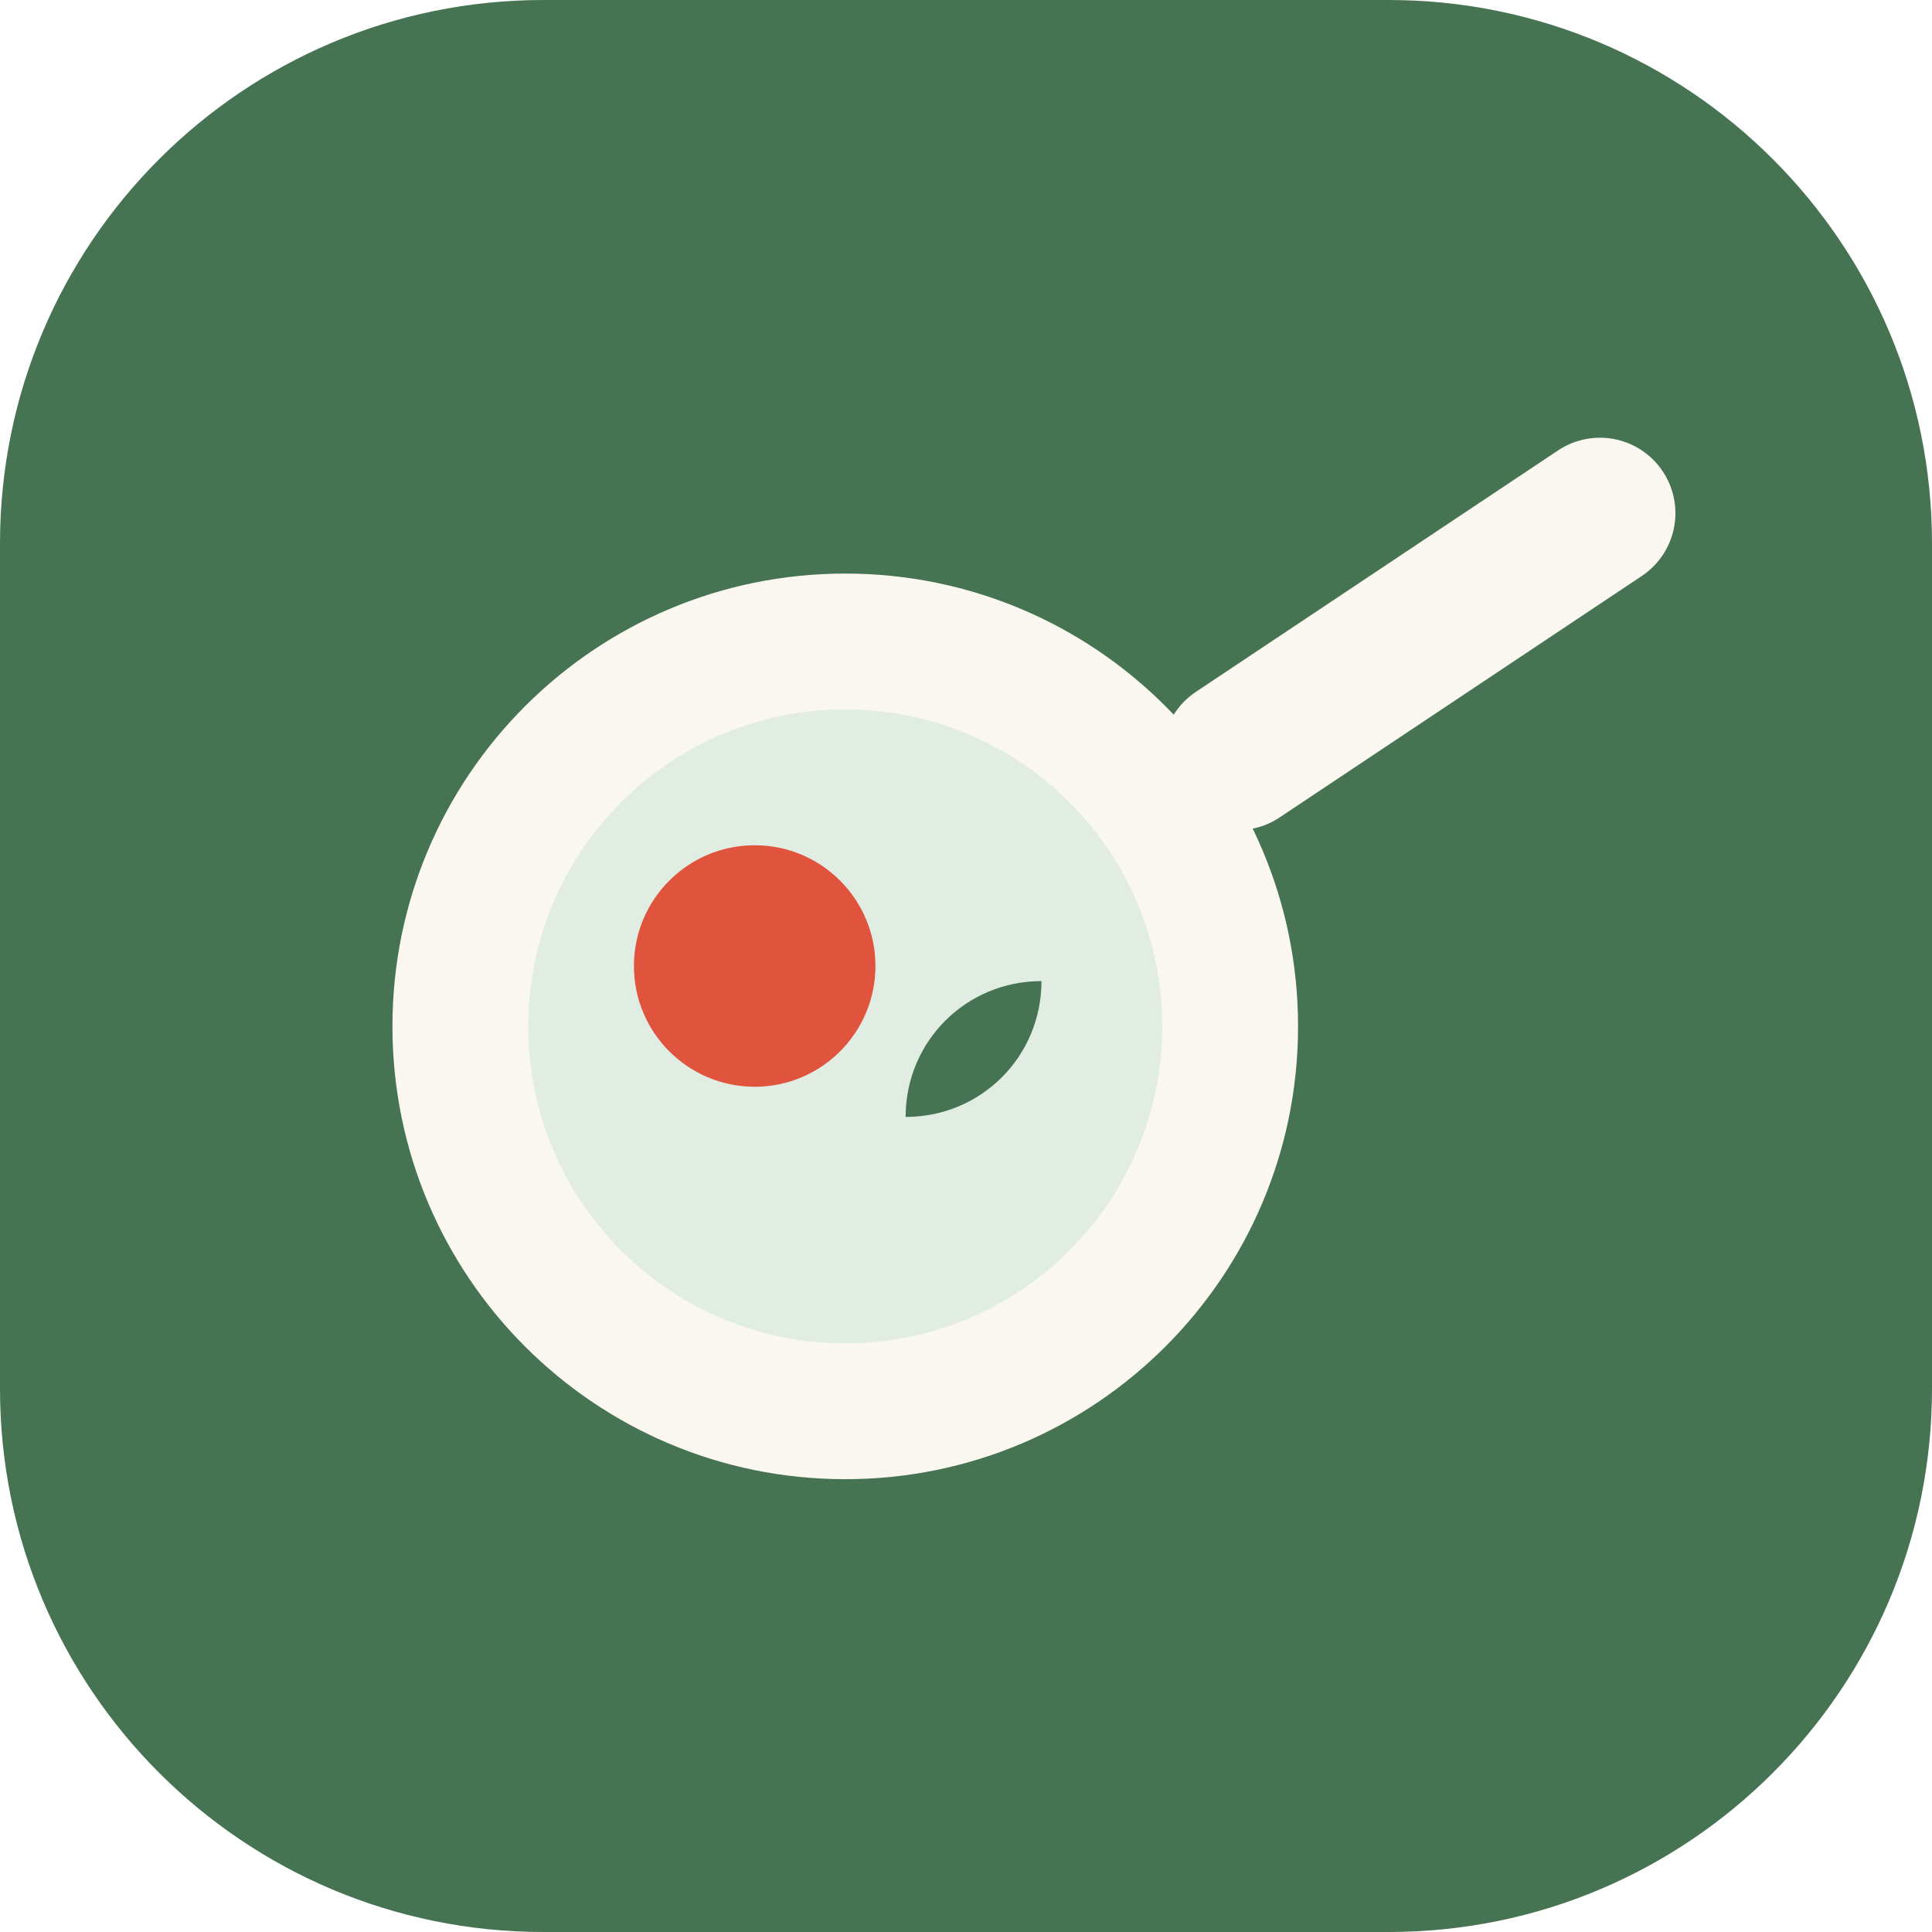
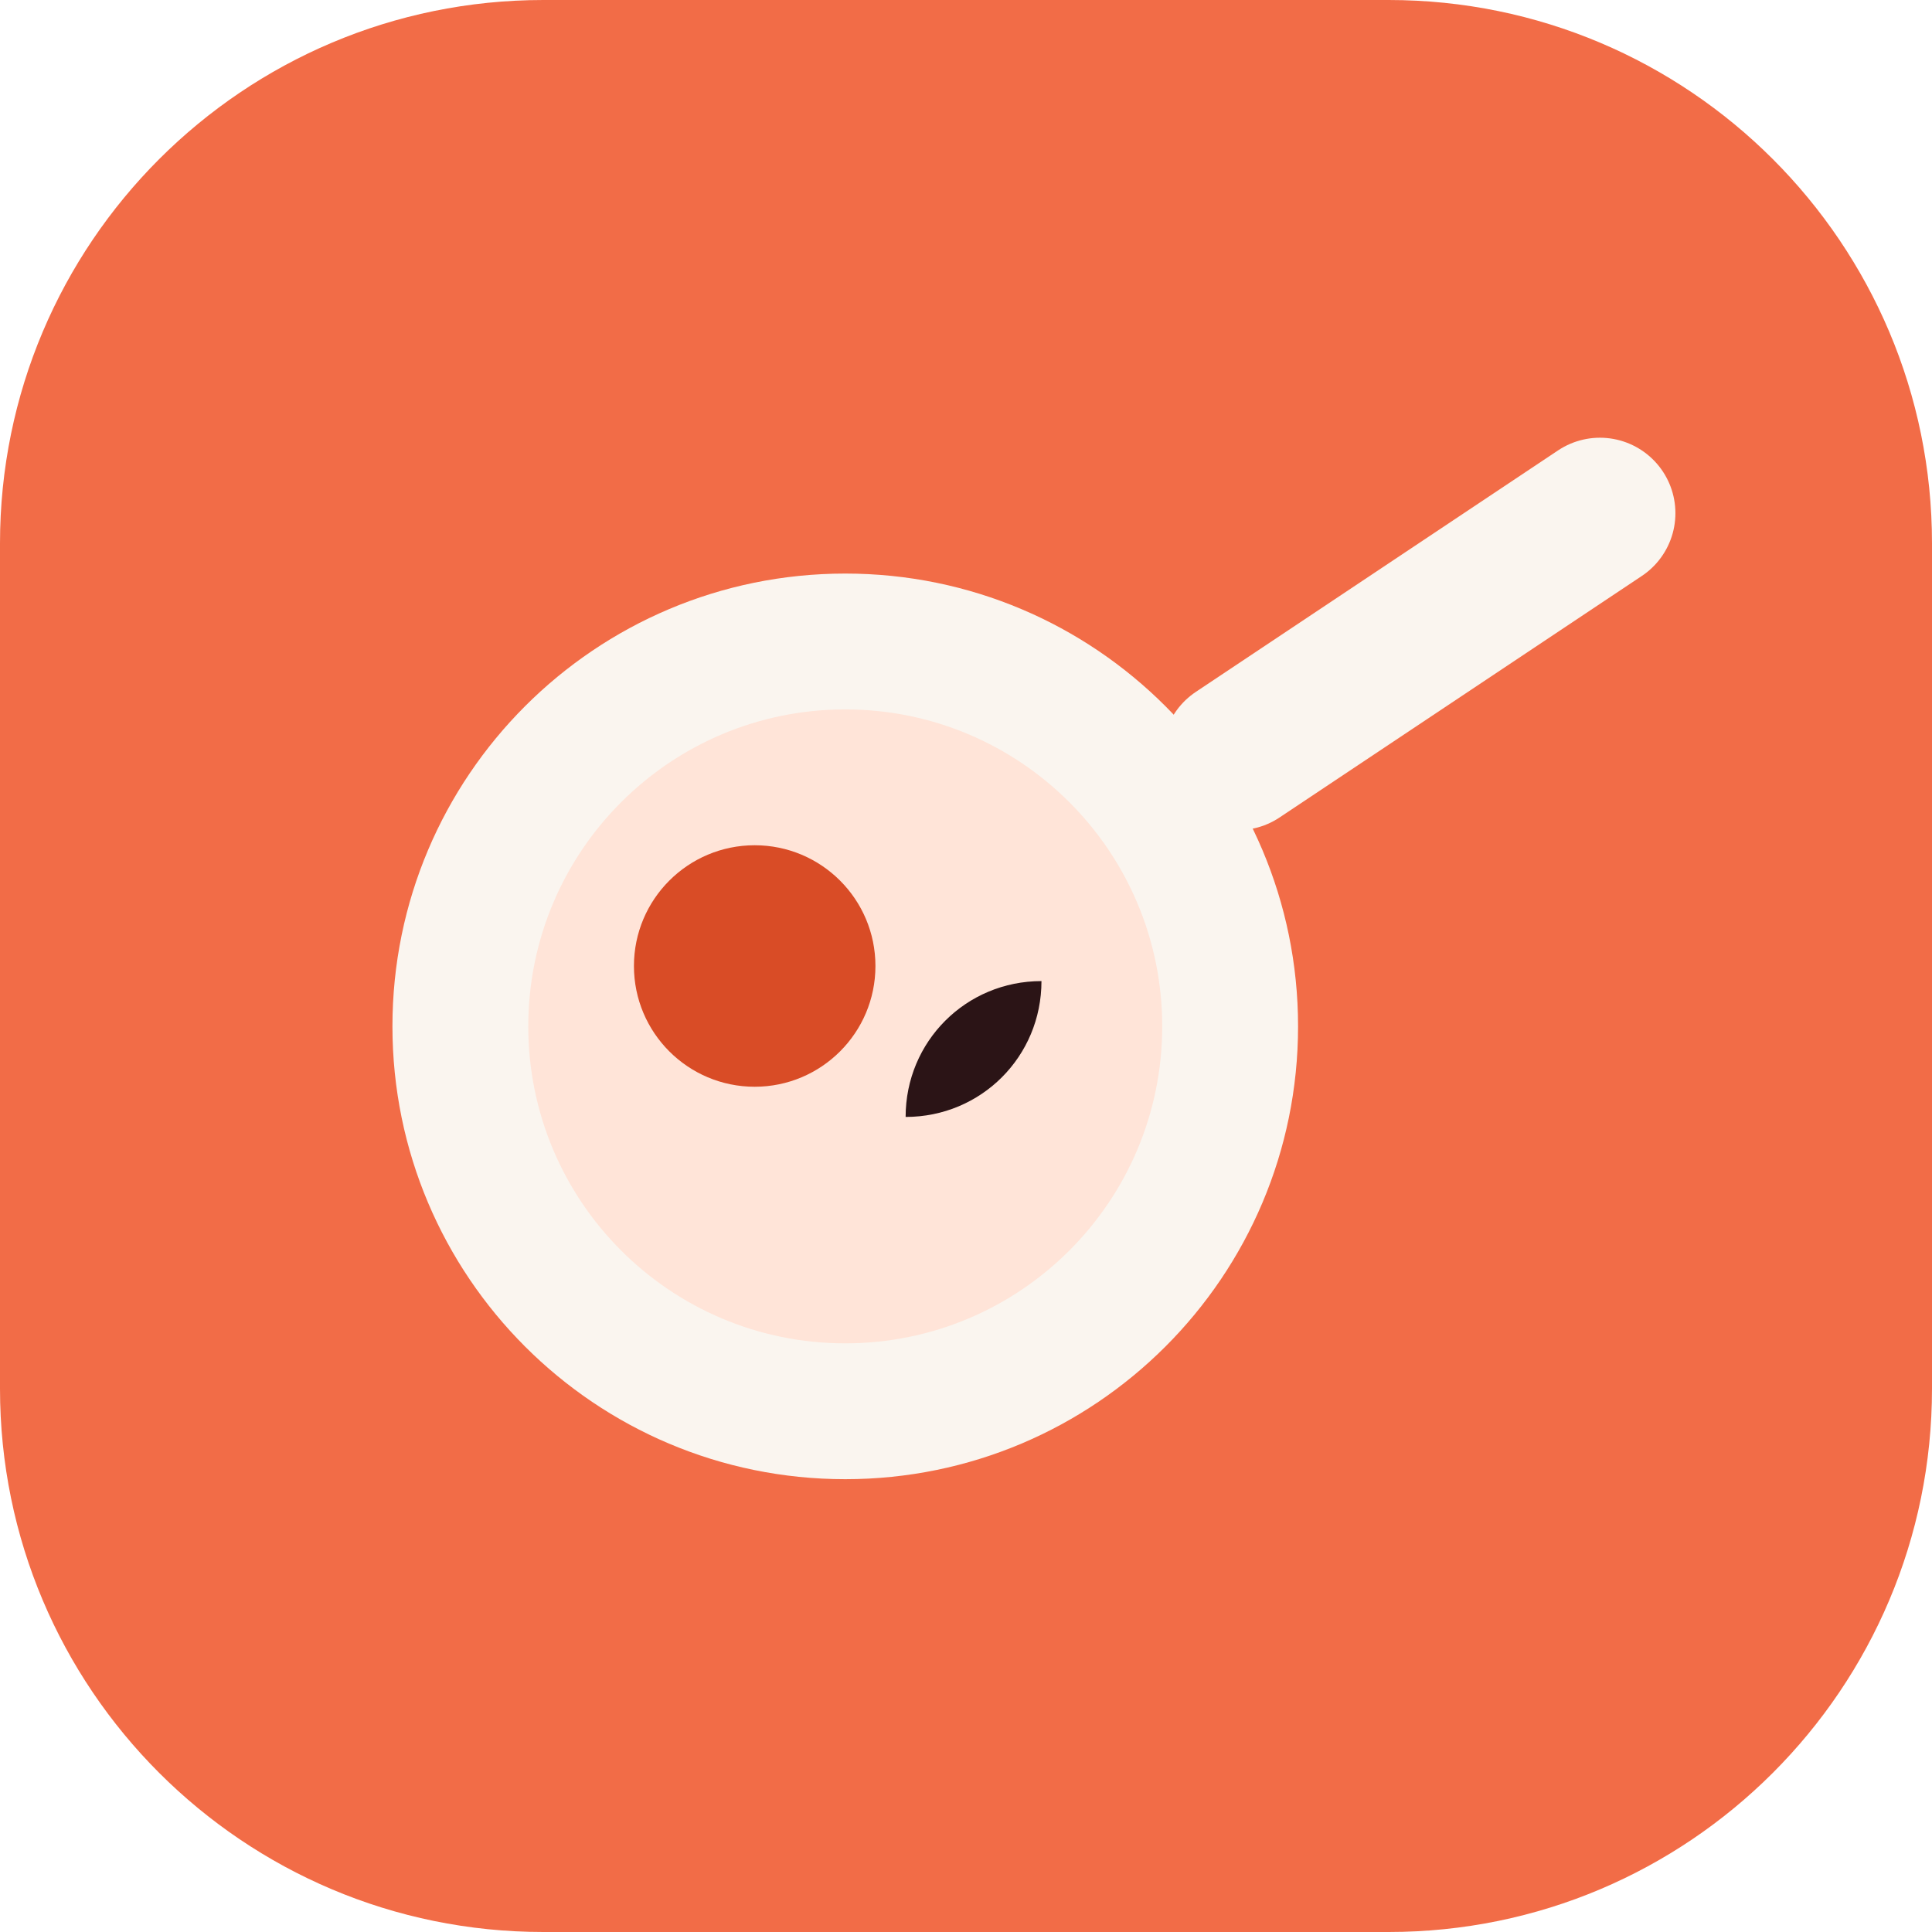
<svg xmlns="http://www.w3.org/2000/svg" viewBox="0 0 64 64" fill="none">
-   <rect width="64" height="64" rx="18" fill="#467352" />
-   <circle cx="28" cy="34" r="15" fill="#FAF6F0" />
-   <circle cx="28" cy="34" r="10.5" fill="#E1EDE3" />
-   <path d="M41 25L53 17" stroke="#FAF6F0" stroke-width="5" stroke-linecap="round" />
-   <circle cx="25" cy="32" r="4" fill="#E0533C" />
-   <path d="M30 37C32.5 37 34.5 35 34.5 32.5C32 32.5 30 34.5 30 37Z" fill="#467352" />
+   <rect width="64" height="64" rx="18" fill="#F26C47" />
+   <circle cx="28" cy="34" r="15" fill="#FAF5EF" />
+   <circle cx="28" cy="34" r="10.5" fill="#FFE4D8" />
+   <path d="M41 25L53 17" stroke="#FAF5EF" stroke-width="5" stroke-linecap="round" />
+   <circle cx="25" cy="32" r="4" fill="#D94C26" />
+   <path d="M30 37C32.5 37 34.5 35 34.5 32.5C32 32.5 30 34.5 30 37Z" fill="#2B1416" />
</svg>
